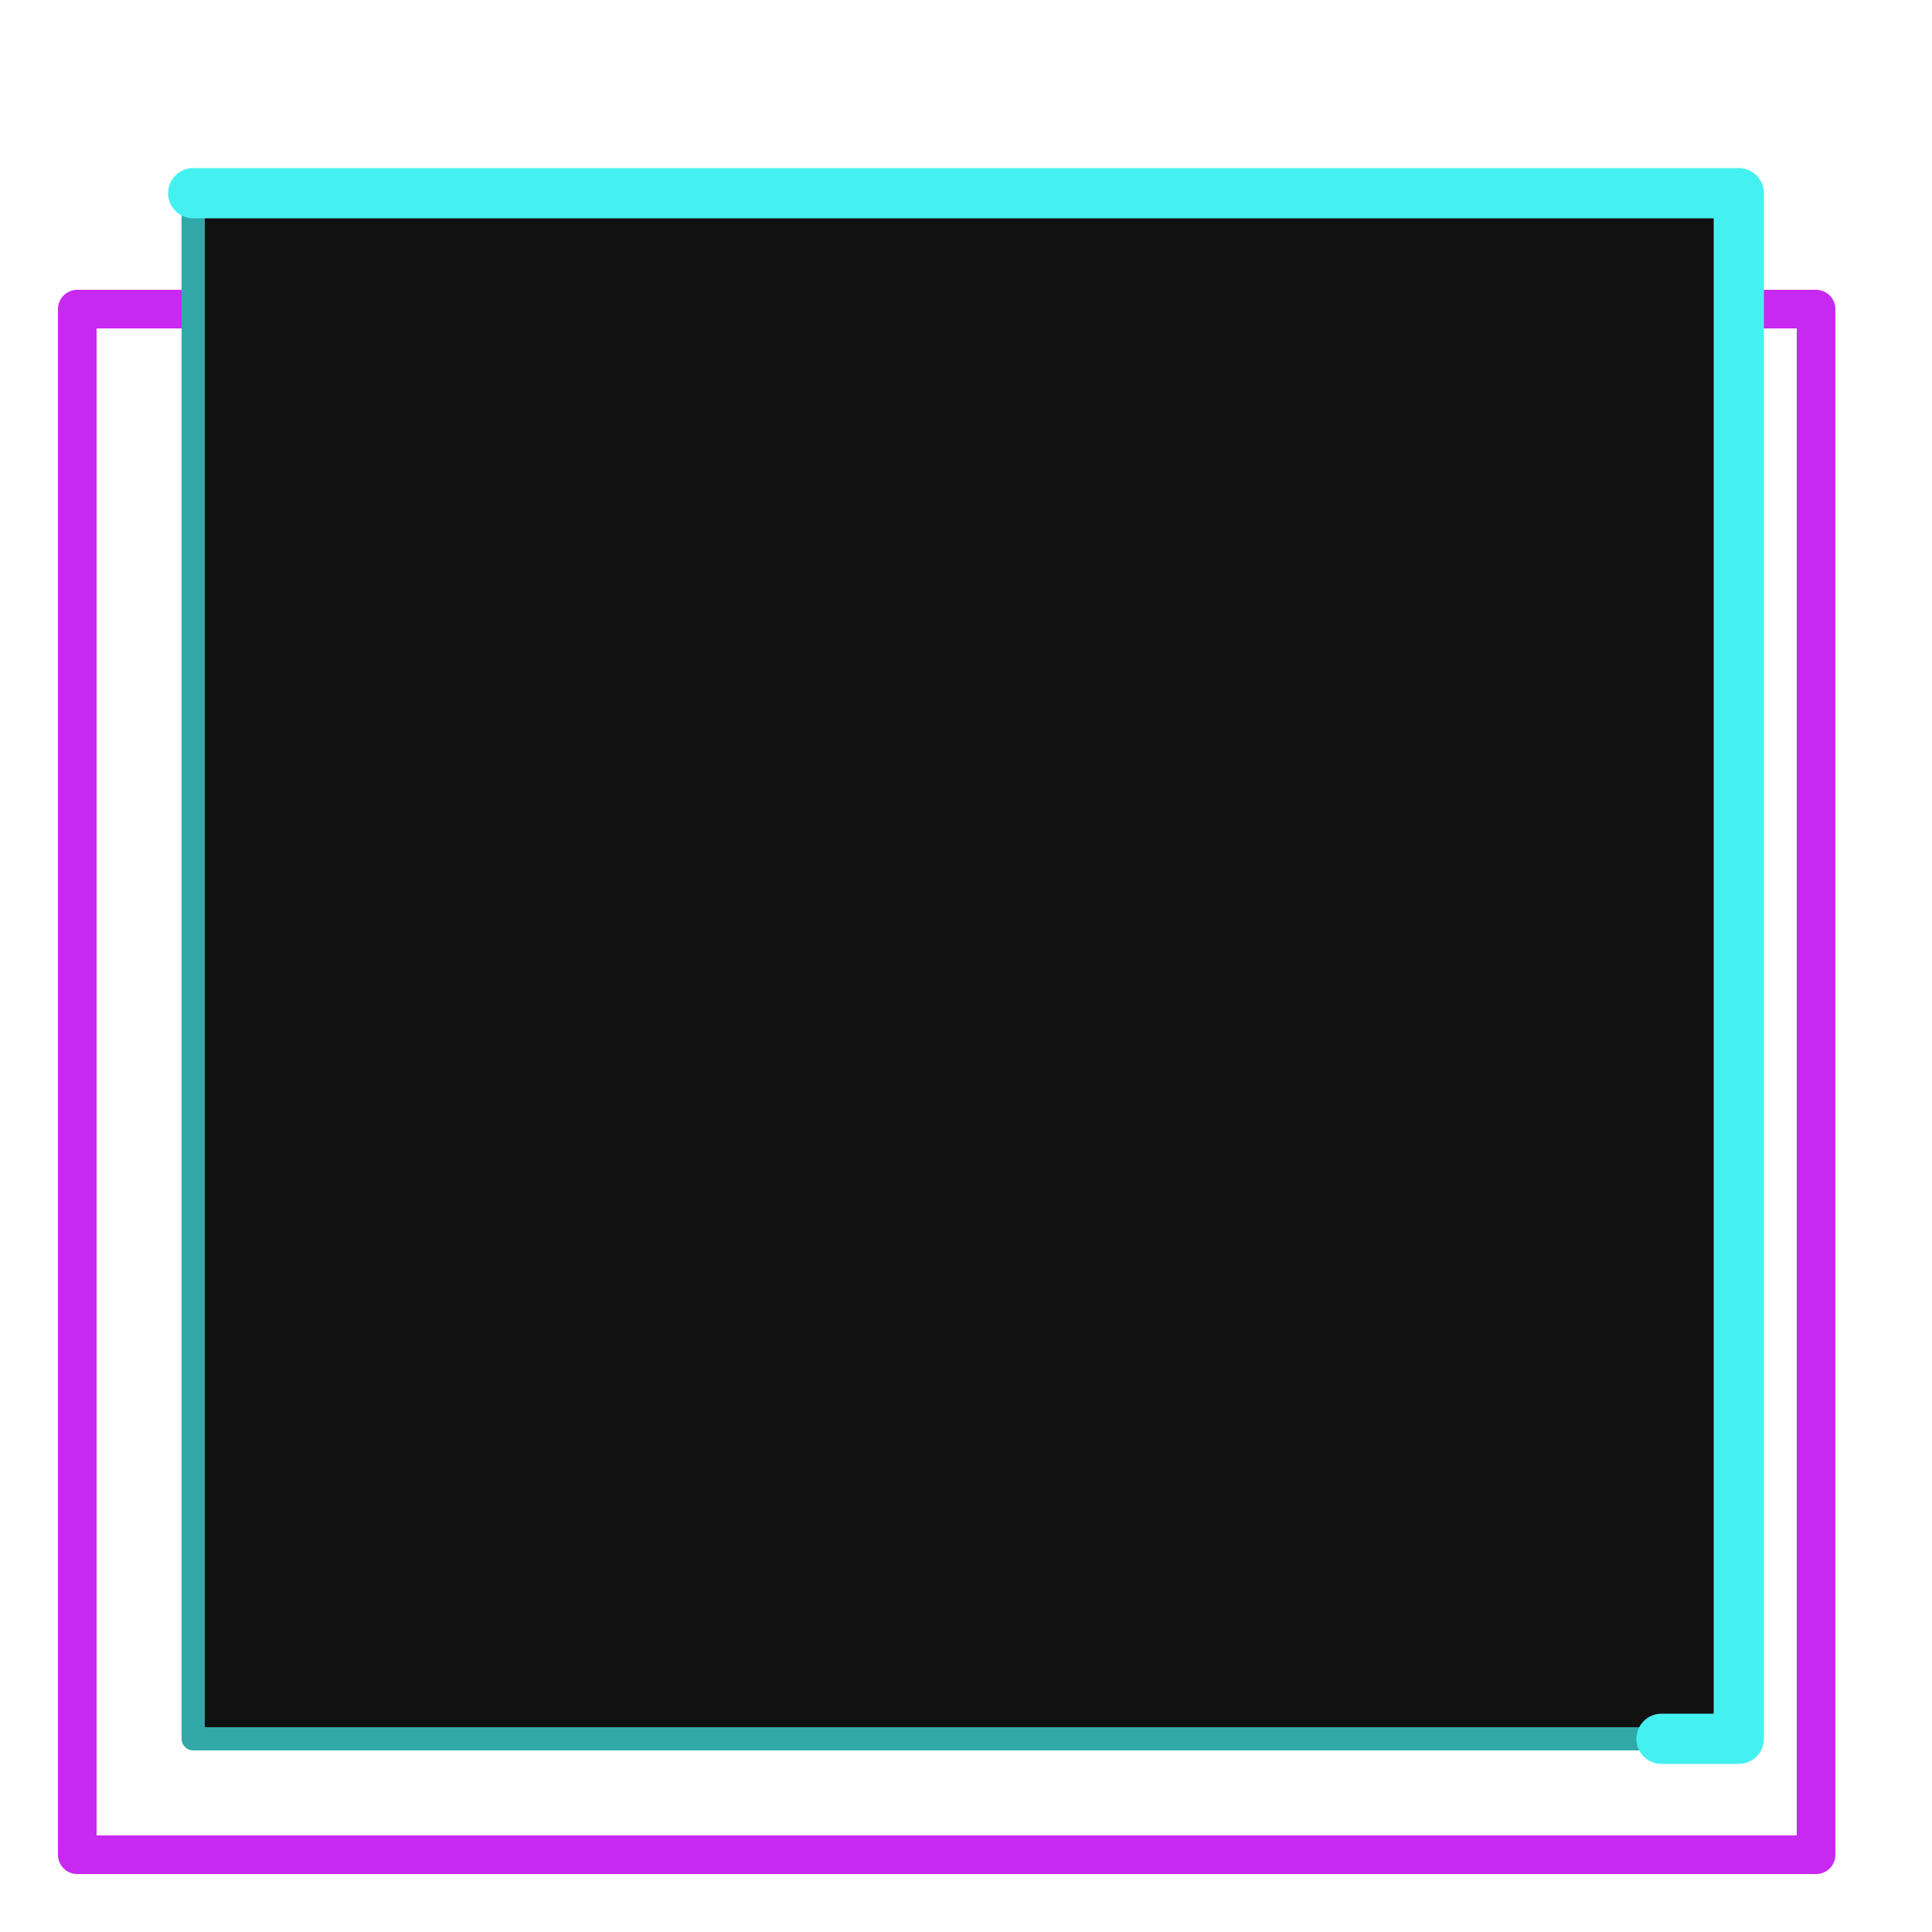
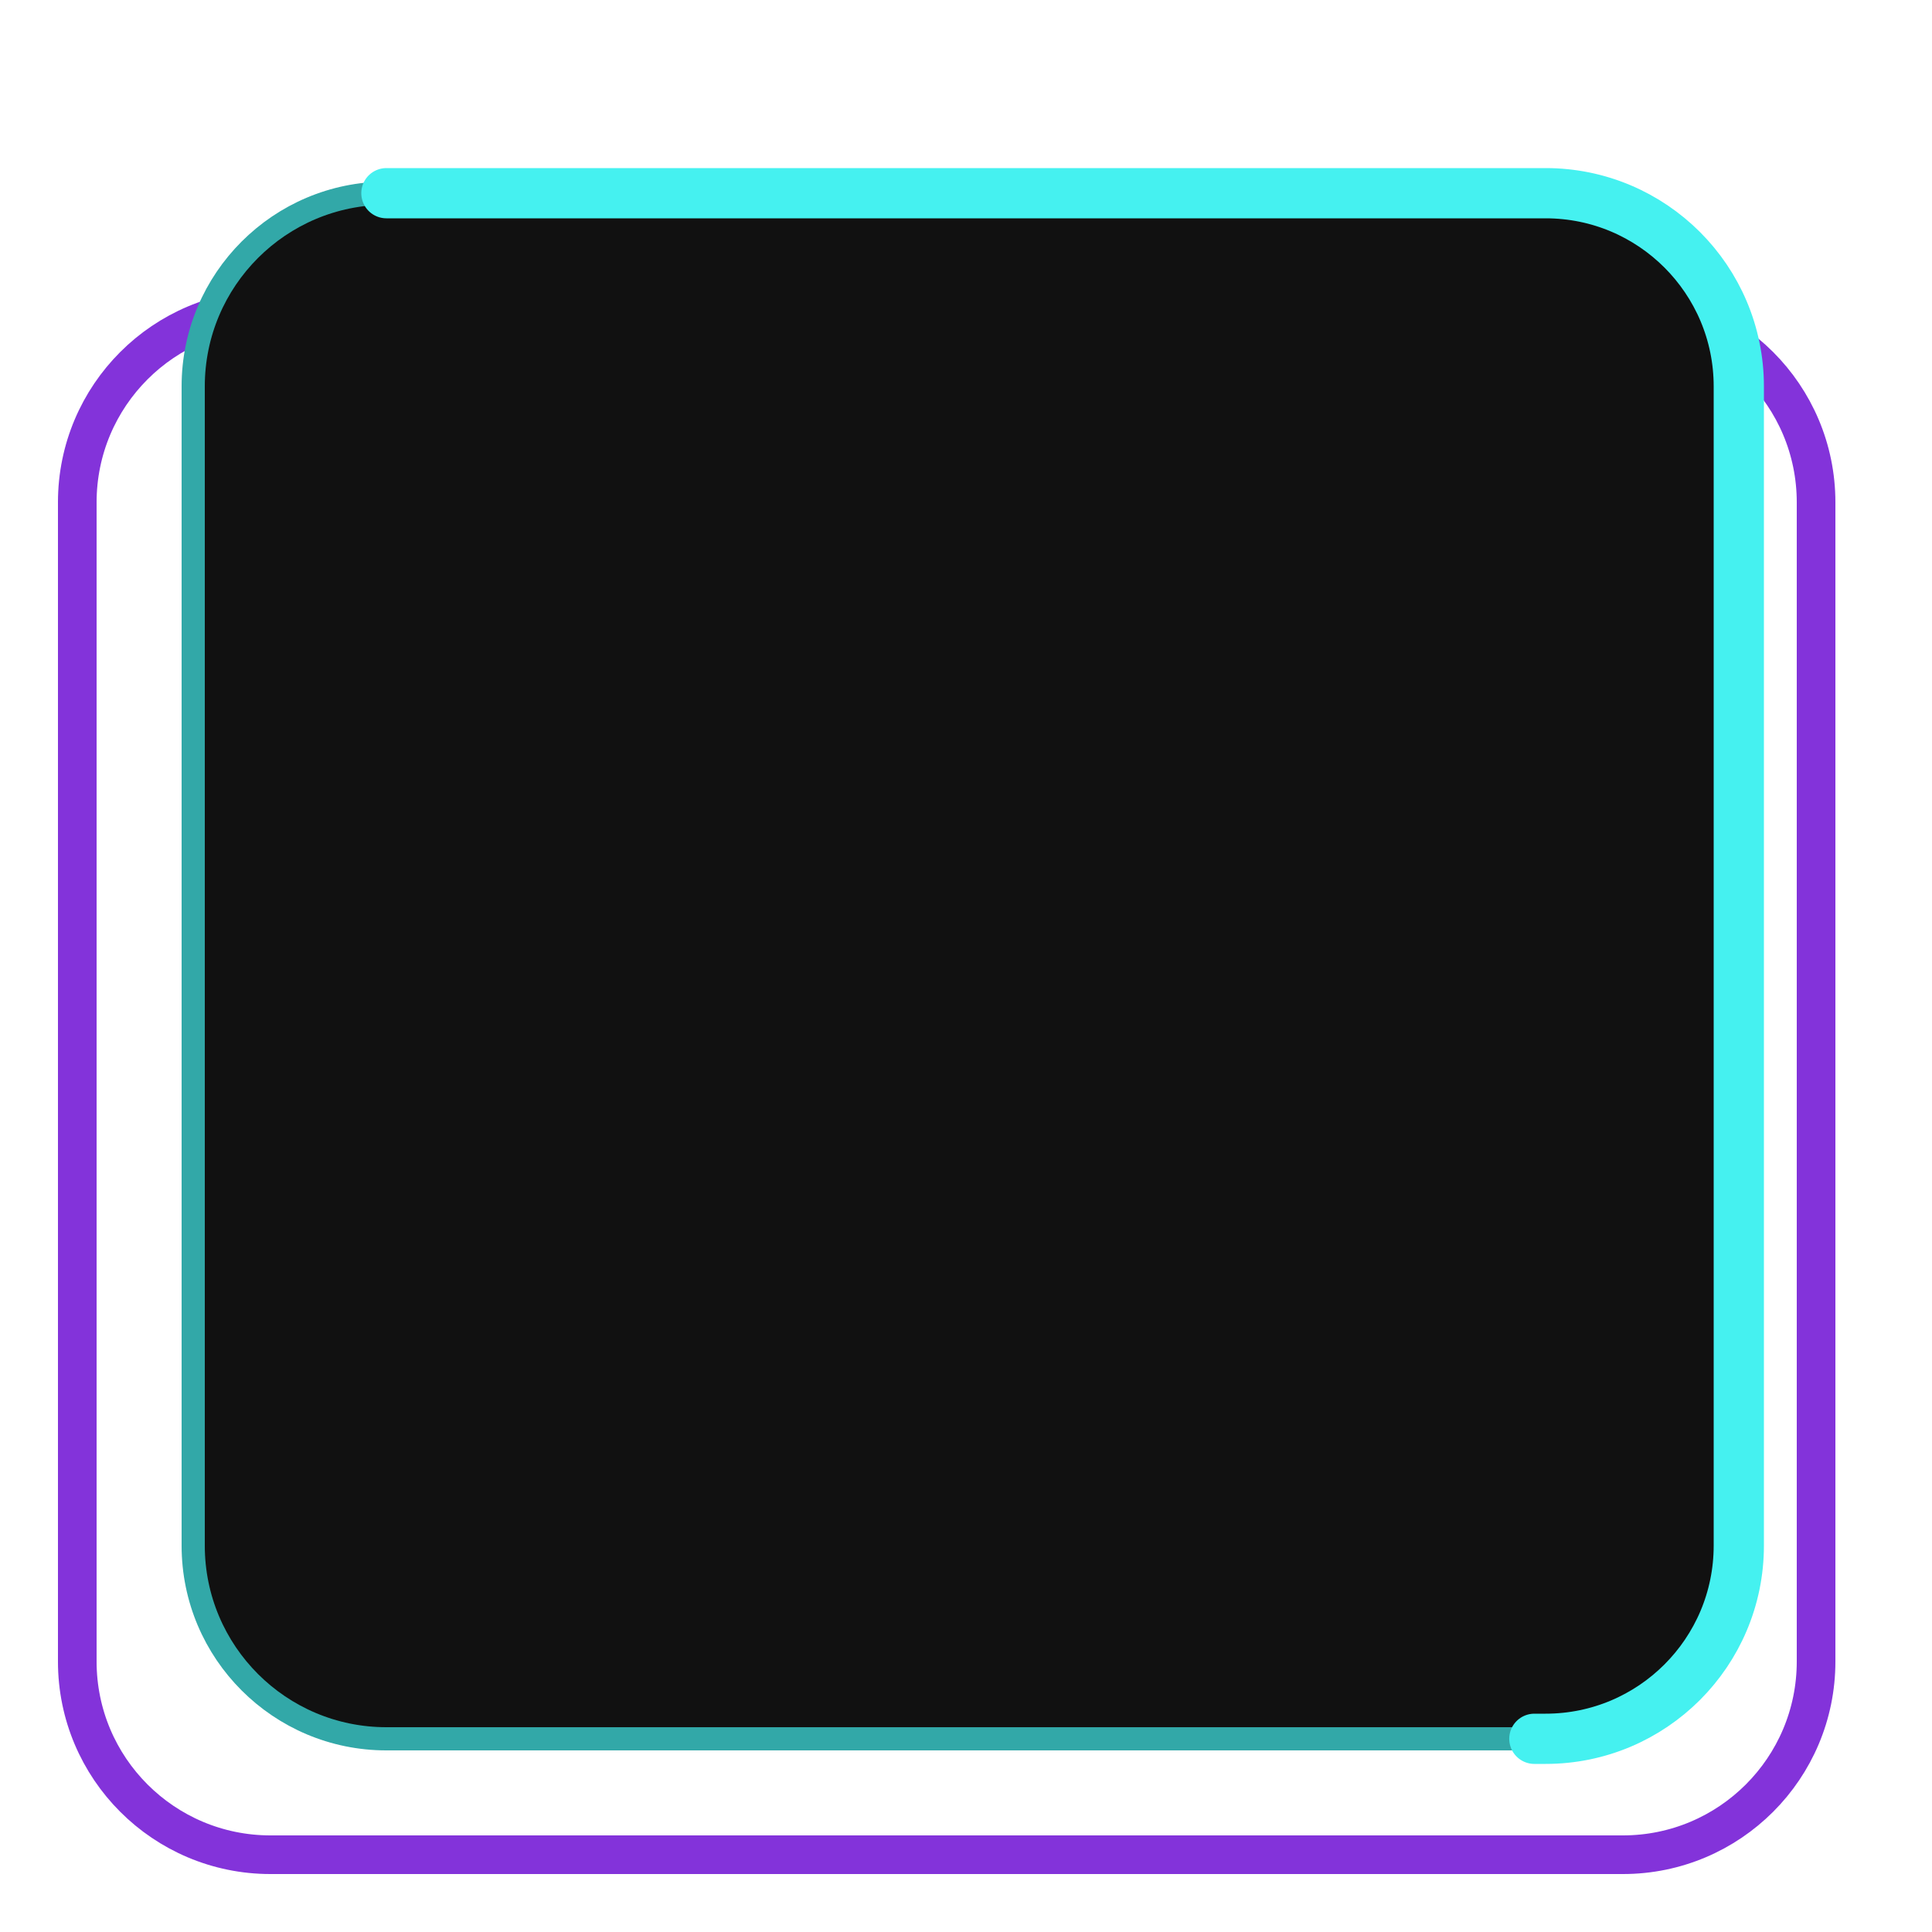
- <svg xmlns="http://www.w3.org/2000/svg" xmlns:xlink="http://www.w3.org/1999/xlink" viewBox="0 0 50 50">
+ <svg xmlns="http://www.w3.org/2000/svg" viewBox="0 0 50 50">
  <defs>
    <path id="path" d="M 5 5 L 45 5 L 45 45 L 5 45 Z" />
    <path id="path2" d="M 2 8 L 47 8 L 47 48 L 2 48 Z" />
  </defs>
-   <use xlink:href="#path2" fill="none" stroke="#c829f1" stroke-width="1" stroke-linejoin="round" stroke-linecap="round" />
-   <use xlink:href="#path" fill="#111" />
-   <use xlink:href="#path" fill="none" stroke="#32a8a8" stroke-width="0.6" stroke-linejoin="round" stroke-linecap="round" />
-   <use xlink:href="#path" fill="none" stroke="#45f1f0" stroke-width="1.3" stroke-linejoin="round" stroke-linecap="round" stroke-dasharray="82">
-     <animate attributeName="stroke-dashoffset" values="0;164" dur="8s" repeatCount="indefinite" />
-   </use>
+   <rect x="2" y="8" rx="5" width="45" height="40" fill="none" stroke="#8333da" stroke-width="1" stroke-linejoin="round" stroke-linecap="round" />
+   <rect x="5" y="5" rx="5" width="40" height="40" fill="#111" stroke="#32a8a8" stroke-width="0.6" stroke-linejoin="round" stroke-linecap="round" />
+   <rect stroke-dasharray="76" x="5" y="5" rx="5" width="40" height="40" fill="none" stroke="#45f1f0" stroke-width="1.3" stroke-linejoin="round" stroke-linecap="round">
+     <animate attributeName="stroke-dashoffset" values="0;152" dur="8s" repeatCount="indefinite" />
+   </rect>
</svg>
